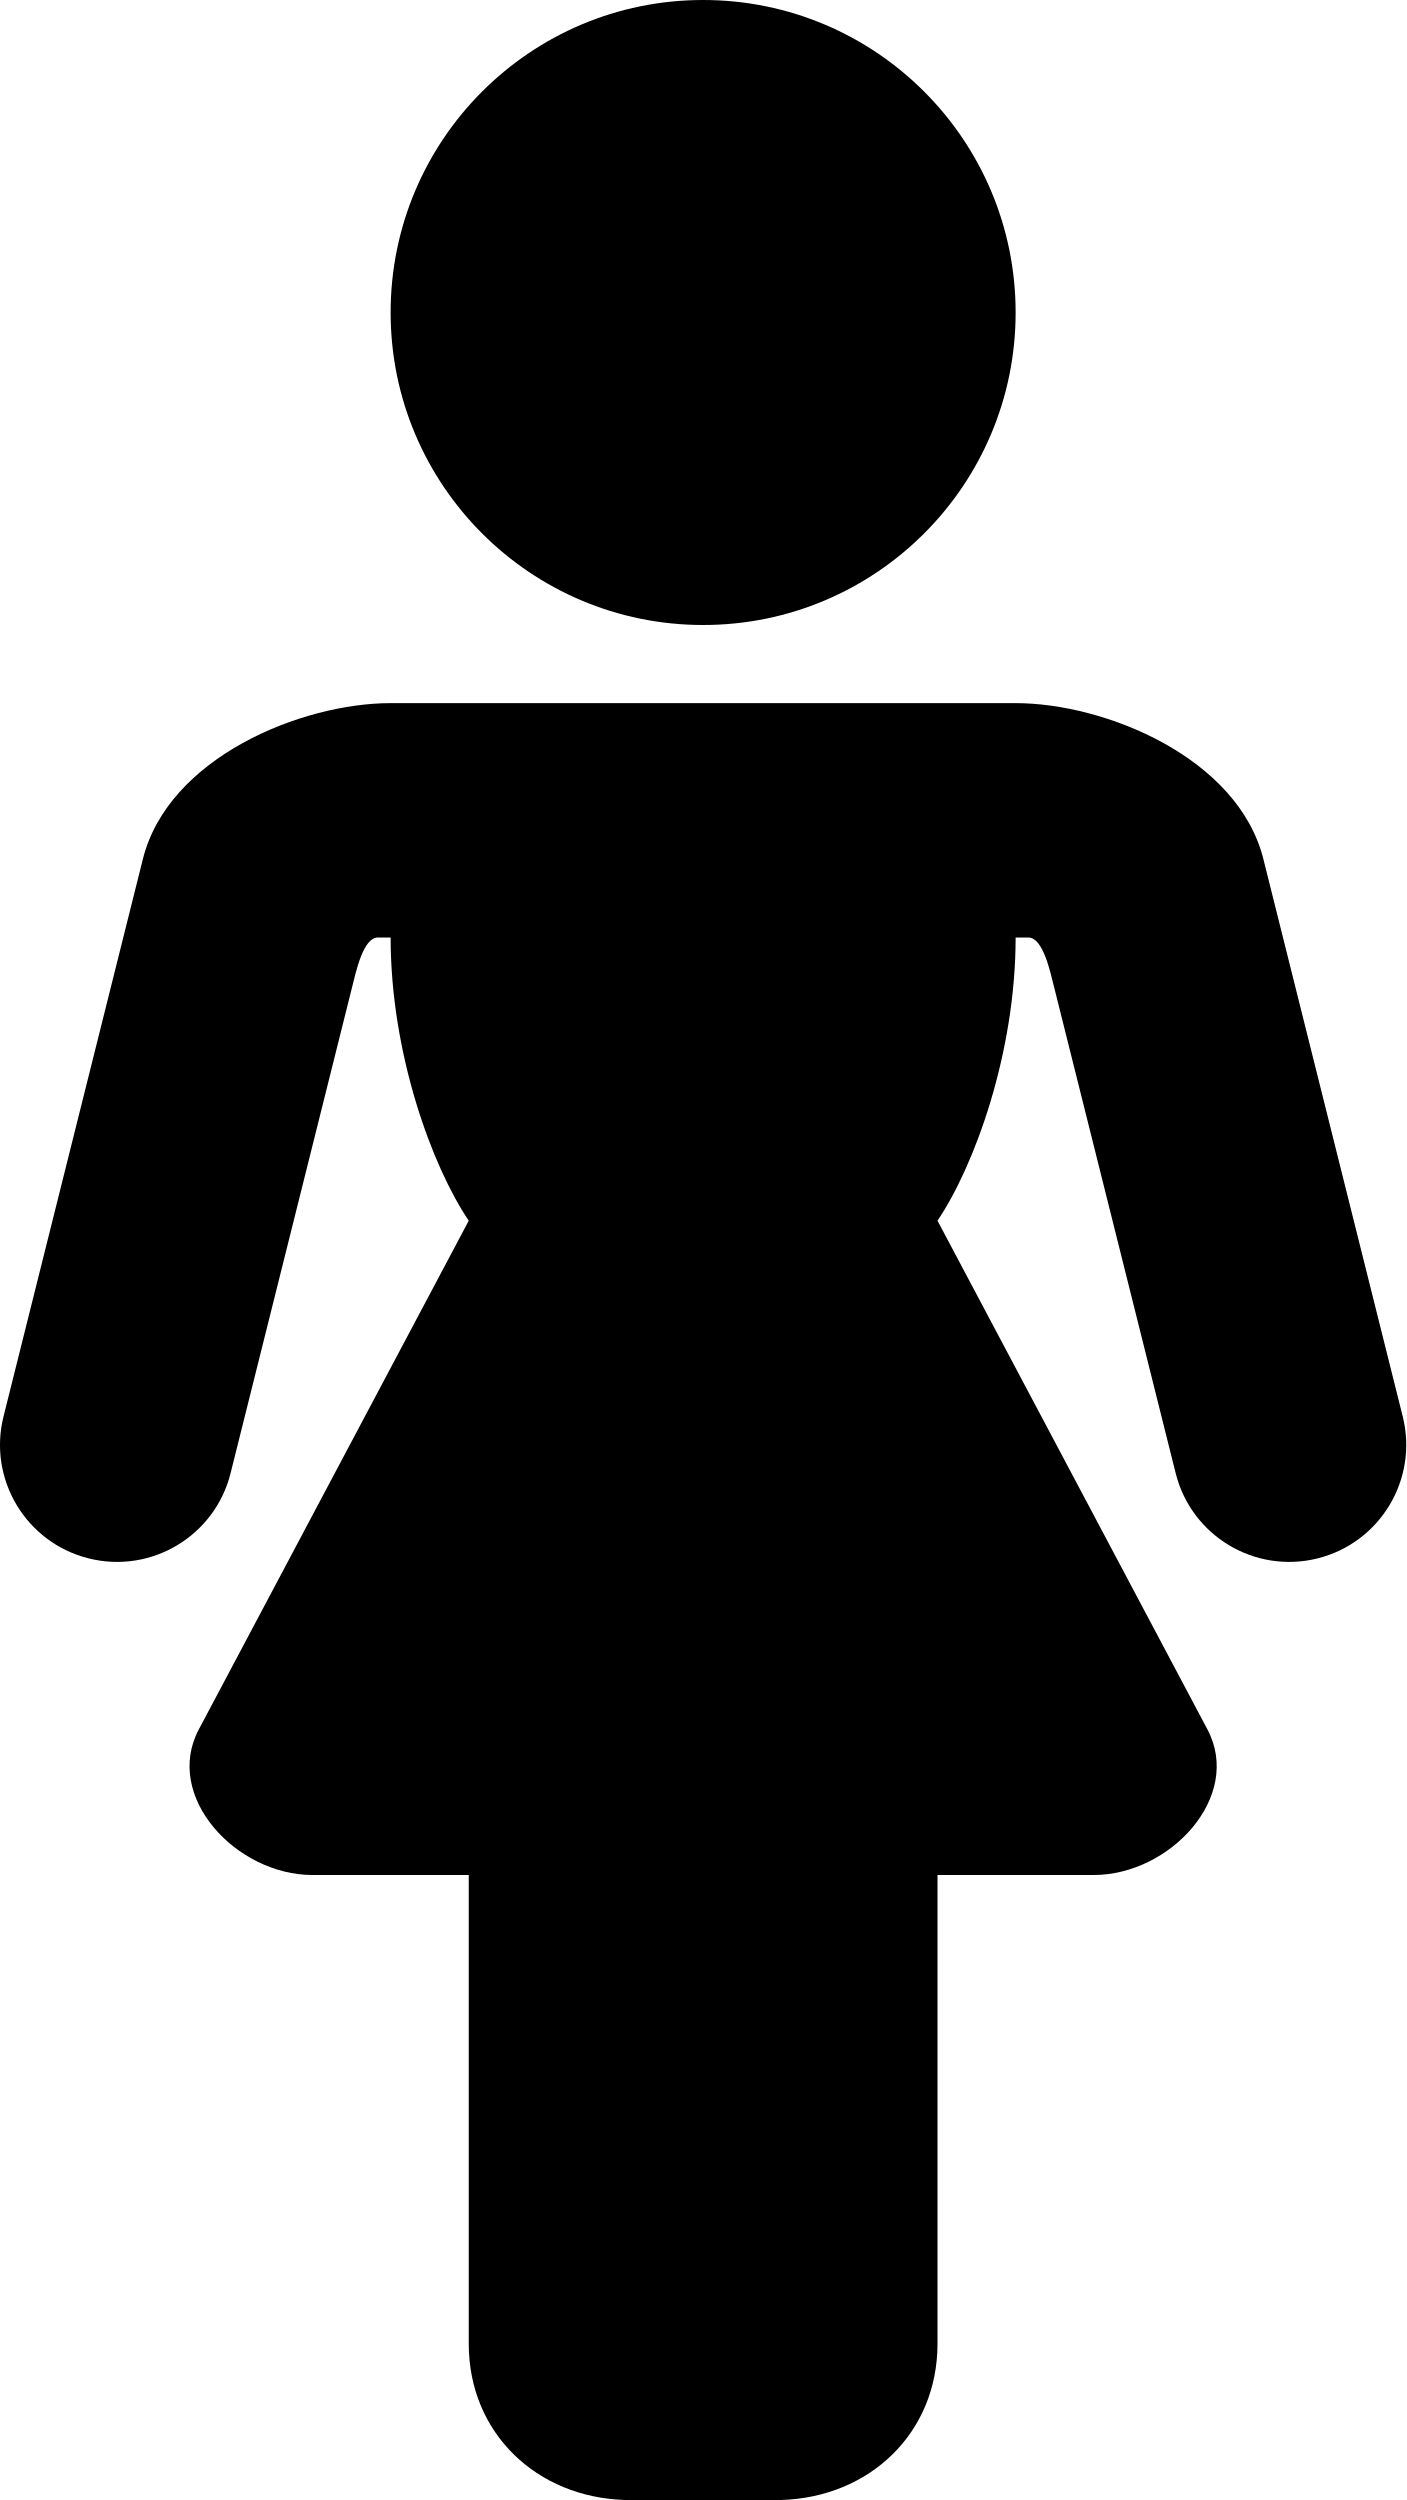
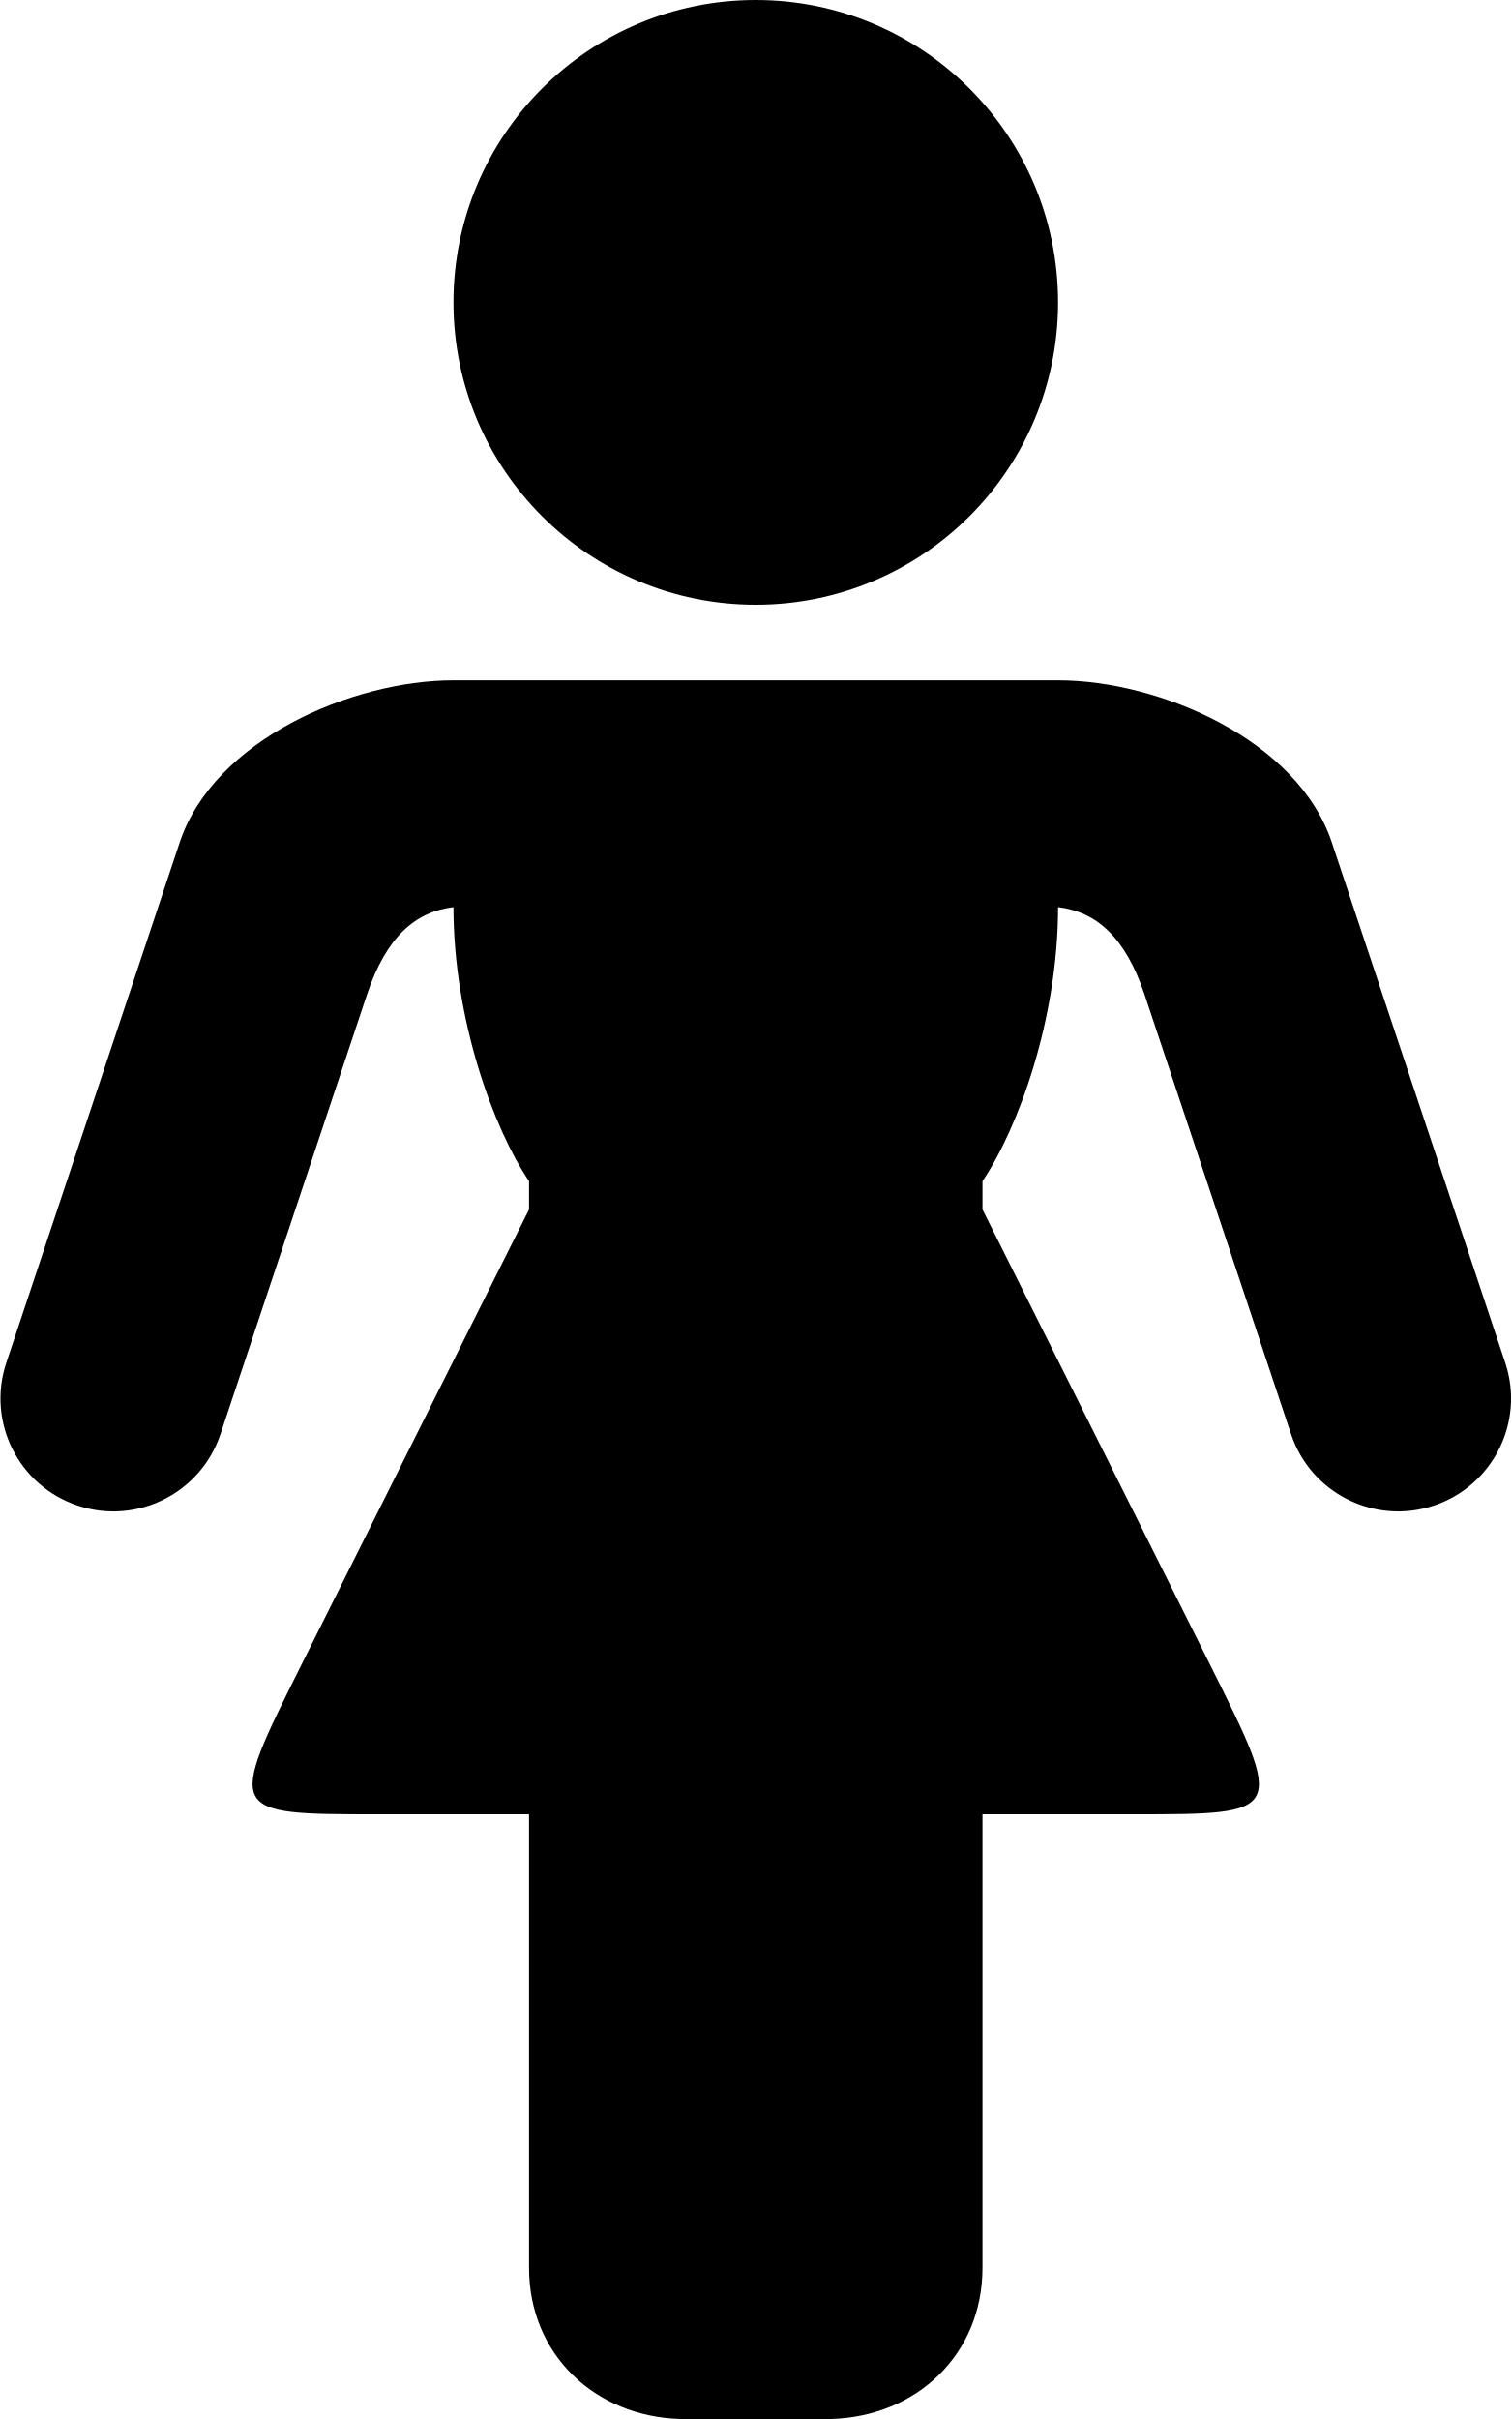
- <svg xmlns="http://www.w3.org/2000/svg" width="288" height="512" viewBox="0 0 288 512">
-   <path d="M160 512c18.03-.54 32-13.65 32-32v-96h32c15.62 0 30.58-16.06 23.28-29.82L192 250c7.55-11.19 16-34.31 16-58h2.59c3.02.01 4.45 6.79 5.4 10.6l24.79 99.12c3.21 12.84 16.22 20.65 29.06 17.44 12.84-3.21 20.65-16.22 17.44-29.06l-28.54-114.16C253.53 155.12 226.27 144 208 144H80c-18.28 0-45.54 11.12-50.74 31.94L.72 290.1c-3.21 12.84 4.6 25.85 17.44 29.06 12.84 3.21 25.85-4.6 29.06-17.44L72 202.6c.95-3.81 2.39-10.59 5.4-10.6H80c0 23.69 8.45 46.81 16 58L40.72 354.18C33.42 367.93 48.38 384 64 384h32v96c0 18.35 13.96 31.46 32 32h32zM144 0c35.34 0 64 28.65 64 64s-28.65 64-64 64-64-28.65-64-64 28.65-64 64-64z" />
+ <svg xmlns="http://www.w3.org/2000/svg" width="320" height="512" viewBox="0 0 320 512">
+   <path d="M160 0c35.34 0 64 28.65 64 64s-28.65 64-64 64-64-28.65-64-64 28.65-64 64-64zM96 144c-21.45 0-50.77 12.58-57.98 34.38L1.31 288.5c-4.14 12.53 2.66 26.05 15.19 30.19 12.53 4.14 26.04-2.66 30.19-15.19 10.32-30.98 20.65-61.96 30.98-92.94C81.77 198.27 87.95 192.97 96 192c0 23.69 8.45 46.81 16 58v6l-48.08 96.15C48 384 48 384 80 384h32v96c0 18.35 13.96 31.46 32 32h32c18.04-.54 32-13.65 32-32v-96h32c32 0 32 0 16.08-31.85L208 256v-6c7.55-11.19 16-34.31 16-58 8.05.97 14.23 6.27 18.33 18.56 10.33 30.98 20.66 61.96 30.98 92.94 4.15 12.53 17.66 19.33 30.19 15.19 12.53-4.14 19.33-17.66 15.19-30.19l-36.71-110.12C274.77 156.58 245.45 144 224 144H96z" />
</svg>
